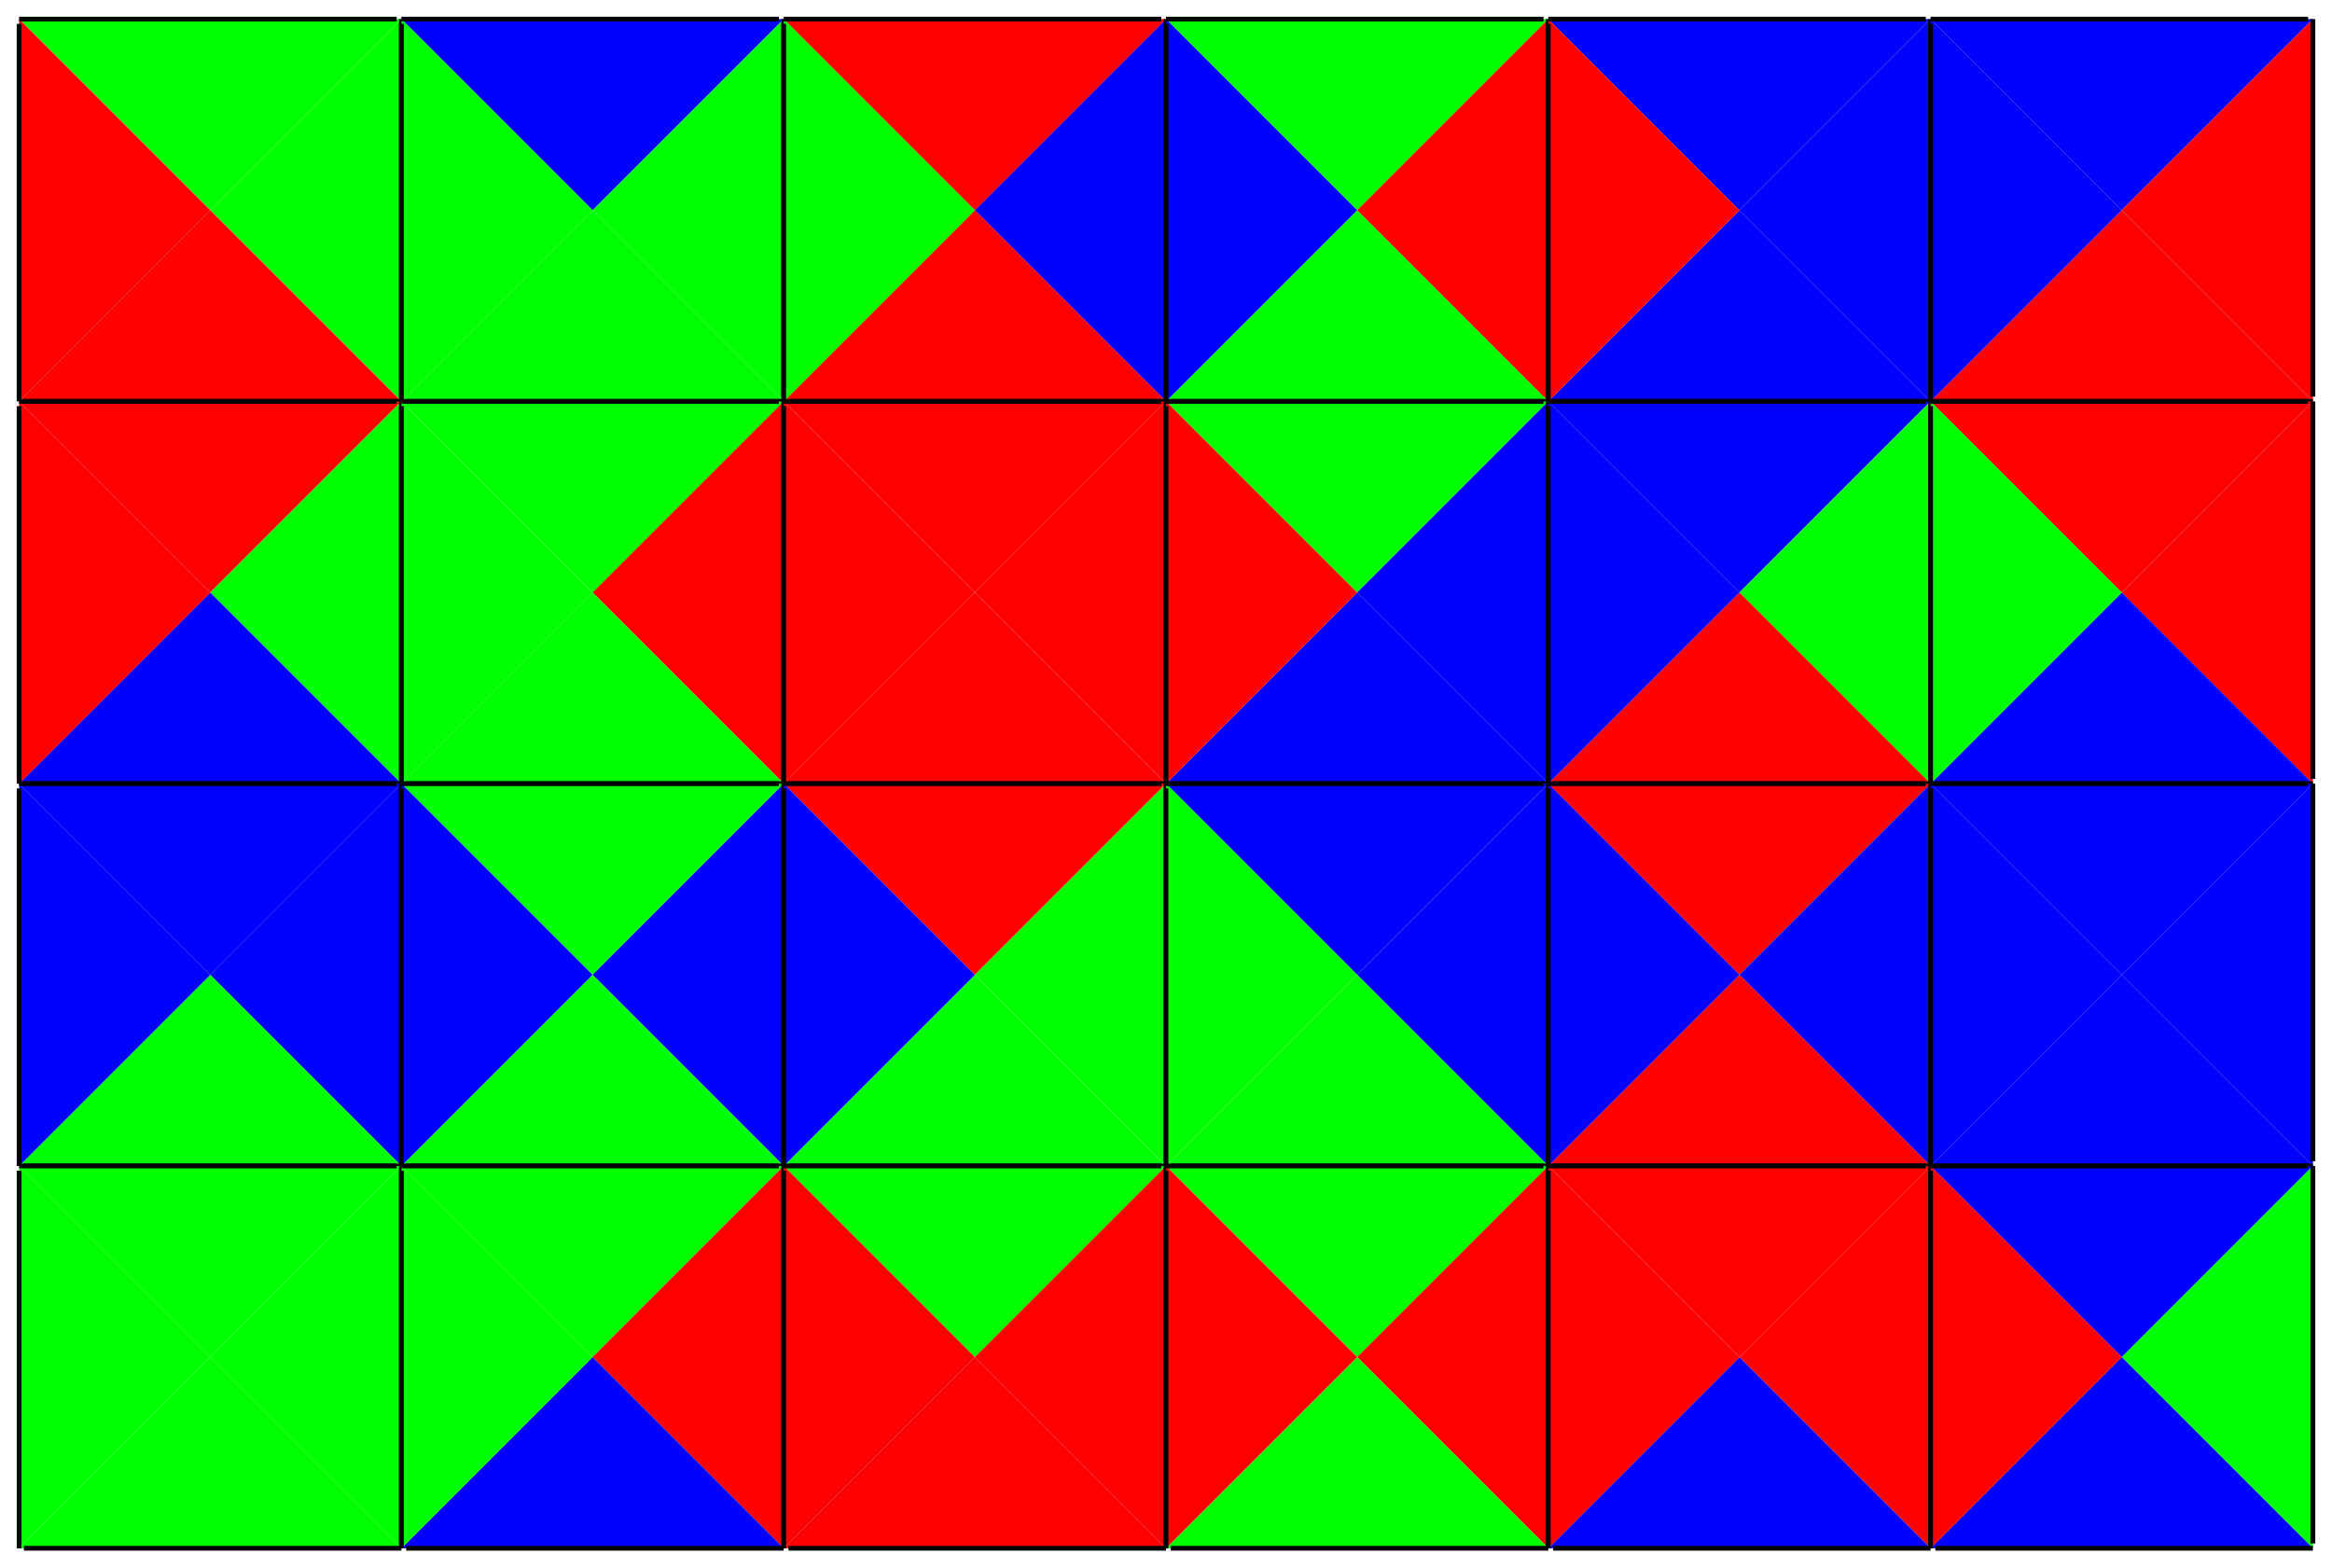
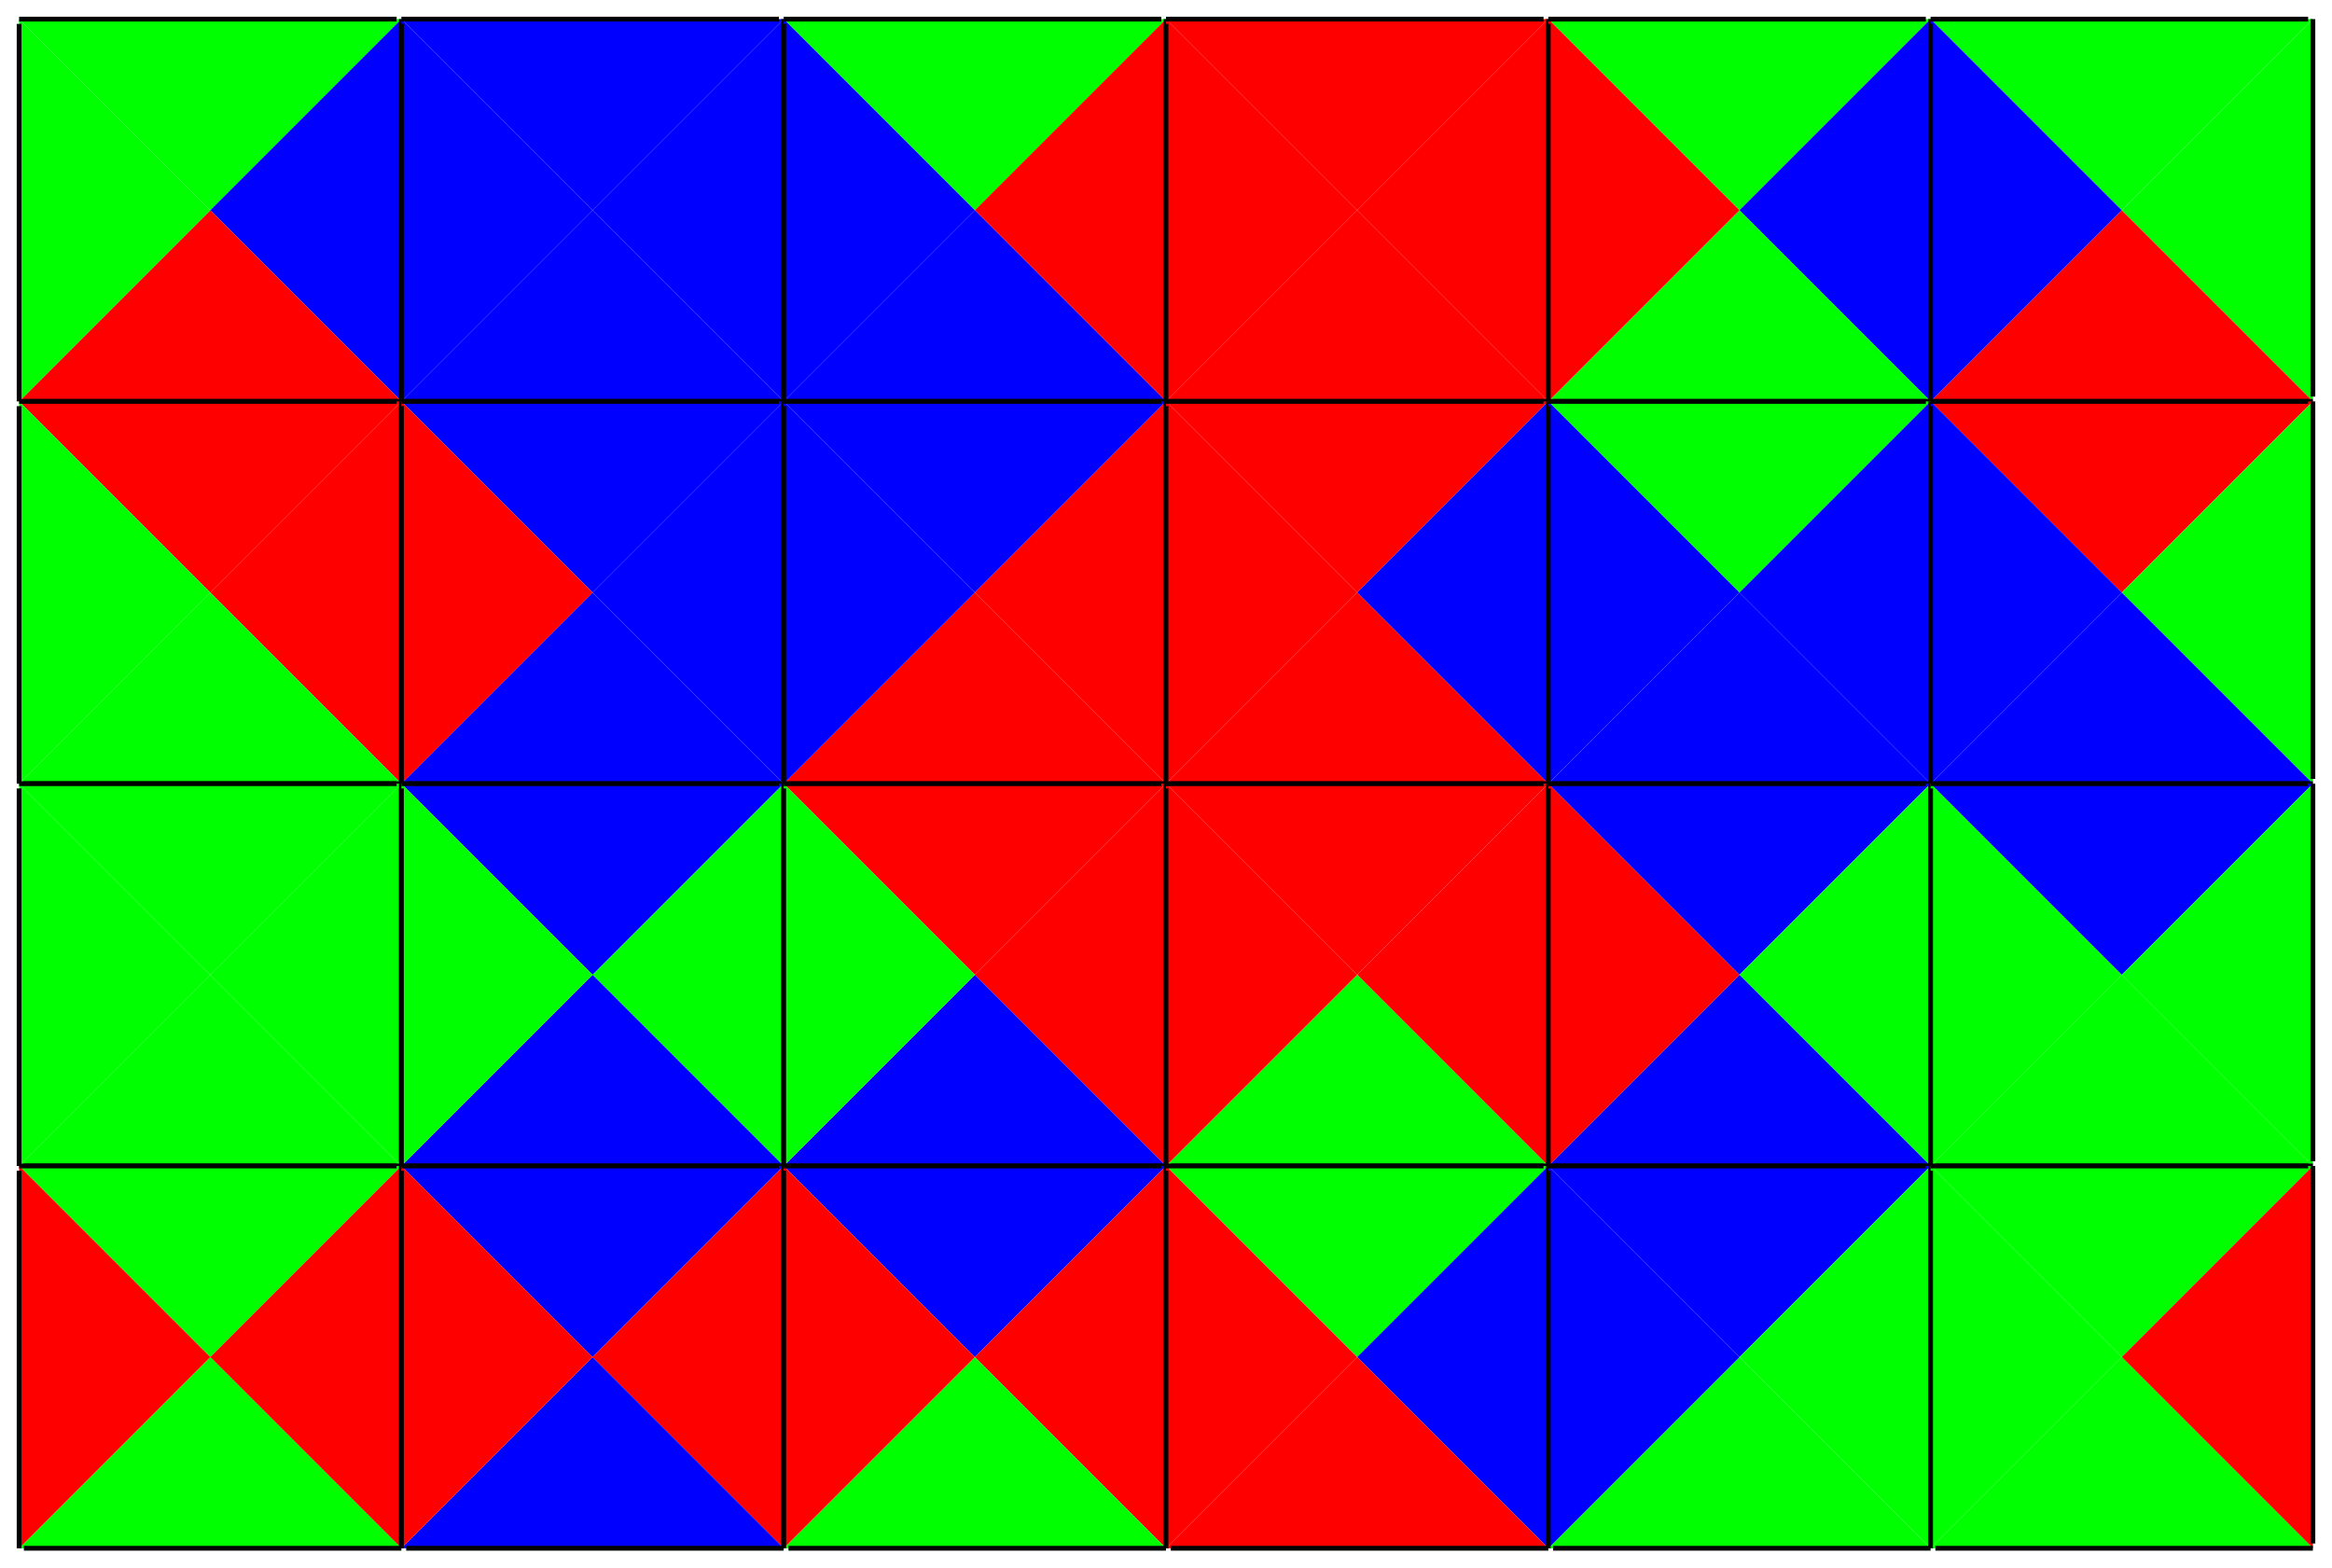
<svg xmlns="http://www.w3.org/2000/svg" width="488" height="328" text-rendering="auto" shape-rendering="auto">
  <defs />
  <g style="fill: rgb(0,255,0); fill-opacity: 1.0; stroke: none" transform="matrix(1,0,0,1,0,0)">
    <path d="M 4 4 L 84 4 L 44 44 M 4 4" />
  </g>
-   <g style="fill: rgb(0,255,0); fill-opacity: 1.0; stroke: none" transform="matrix(1,0,0,1,0,0)">
+   <g style="fill: rgb(0,0,255); fill-opacity: 1.0; stroke: none" transform="matrix(1,0,0,1,0,0)">
    <path d="M 84 4 L 84 84 L 44 44 M 84 4" />
  </g>
  <g style="fill: rgb(255,0,0); fill-opacity: 1.0; stroke: none" transform="matrix(1,0,0,1,0,0)">
    <path d="M 4 84 L 84 84 L 44 44 M 4 84" />
  </g>
-   <g style="fill: rgb(255,0,0); fill-opacity: 1.0; stroke: none" transform="matrix(1,0,0,1,0,0)">
+   <g style="fill: rgb(0,255,0); fill-opacity: 1.0; stroke: none" transform="matrix(1,0,0,1,0,0)">
    <path d="M 4 4 L 4 84 L 44 44 M 4 4" />
  </g>
  <line x1="4" y1="4" x2="83" y2="4" style="stroke-width: 1.0;stroke: rgb(0,0,0);stroke-opacity: 1.0;" transform="matrix(1,0,0,1,0,0)" />
  <line x1="84" y1="4" x2="84" y2="83" style="stroke-width: 1.0;stroke: rgb(0,0,0);stroke-opacity: 1.0;" transform="matrix(1,0,0,1,0,0)" />
  <line x1="84" y1="84" x2="5" y2="84" style="stroke-width: 1.0;stroke: rgb(0,0,0);stroke-opacity: 1.0;" transform="matrix(1,0,0,1,0,0)" />
  <line x1="4" y1="84" x2="4" y2="5" style="stroke-width: 1.0;stroke: rgb(0,0,0);stroke-opacity: 1.0;" transform="matrix(1,0,0,1,0,0)" />
  <g style="fill: rgb(255,0,0); fill-opacity: 1.0; stroke: none" transform="matrix(1,0,0,1,0,0)">
    <path d="M 4 84 L 84 84 L 44 124 M 4 84" />
  </g>
-   <g style="fill: rgb(0,255,0); fill-opacity: 1.0; stroke: none" transform="matrix(1,0,0,1,0,0)">
+   <g style="fill: rgb(255,0,0); fill-opacity: 1.0; stroke: none" transform="matrix(1,0,0,1,0,0)">
    <path d="M 84 84 L 84 164 L 44 124 M 84 84" />
  </g>
-   <g style="fill: rgb(0,0,255); fill-opacity: 1.0; stroke: none" transform="matrix(1,0,0,1,0,0)">
+   <g style="fill: rgb(0,255,0); fill-opacity: 1.0; stroke: none" transform="matrix(1,0,0,1,0,0)">
    <path d="M 4 164 L 84 164 L 44 124 M 4 164" />
  </g>
-   <g style="fill: rgb(255,0,0); fill-opacity: 1.0; stroke: none" transform="matrix(1,0,0,1,0,0)">
+   <g style="fill: rgb(0,255,0); fill-opacity: 1.0; stroke: none" transform="matrix(1,0,0,1,0,0)">
    <path d="M 4 84 L 4 164 L 44 124 M 4 84" />
  </g>
  <line x1="4" y1="84" x2="83" y2="84" style="stroke-width: 1.0;stroke: rgb(0,0,0);stroke-opacity: 1.0;" transform="matrix(1,0,0,1,0,0)" />
  <line x1="84" y1="84" x2="84" y2="163" style="stroke-width: 1.0;stroke: rgb(0,0,0);stroke-opacity: 1.0;" transform="matrix(1,0,0,1,0,0)" />
  <line x1="84" y1="164" x2="5" y2="164" style="stroke-width: 1.0;stroke: rgb(0,0,0);stroke-opacity: 1.0;" transform="matrix(1,0,0,1,0,0)" />
  <line x1="4" y1="164" x2="4" y2="85" style="stroke-width: 1.0;stroke: rgb(0,0,0);stroke-opacity: 1.0;" transform="matrix(1,0,0,1,0,0)" />
-   <g style="fill: rgb(0,0,255); fill-opacity: 1.0; stroke: none" transform="matrix(1,0,0,1,0,0)">
+   <g style="fill: rgb(0,255,0); fill-opacity: 1.0; stroke: none" transform="matrix(1,0,0,1,0,0)">
    <path d="M 4 164 L 84 164 L 44 204 M 4 164" />
  </g>
-   <g style="fill: rgb(0,0,255); fill-opacity: 1.0; stroke: none" transform="matrix(1,0,0,1,0,0)">
+   <g style="fill: rgb(0,255,0); fill-opacity: 1.0; stroke: none" transform="matrix(1,0,0,1,0,0)">
    <path d="M 84 164 L 84 244 L 44 204 M 84 164" />
  </g>
  <g style="fill: rgb(0,255,0); fill-opacity: 1.0; stroke: none" transform="matrix(1,0,0,1,0,0)">
    <path d="M 4 244 L 84 244 L 44 204 M 4 244" />
  </g>
-   <g style="fill: rgb(0,0,255); fill-opacity: 1.0; stroke: none" transform="matrix(1,0,0,1,0,0)">
+   <g style="fill: rgb(0,255,0); fill-opacity: 1.0; stroke: none" transform="matrix(1,0,0,1,0,0)">
    <path d="M 4 164 L 4 244 L 44 204 M 4 164" />
  </g>
  <line x1="4" y1="164" x2="83" y2="164" style="stroke-width: 1.0;stroke: rgb(0,0,0);stroke-opacity: 1.0;" transform="matrix(1,0,0,1,0,0)" />
  <line x1="84" y1="164" x2="84" y2="243" style="stroke-width: 1.0;stroke: rgb(0,0,0);stroke-opacity: 1.0;" transform="matrix(1,0,0,1,0,0)" />
  <line x1="84" y1="244" x2="5" y2="244" style="stroke-width: 1.0;stroke: rgb(0,0,0);stroke-opacity: 1.0;" transform="matrix(1,0,0,1,0,0)" />
  <line x1="4" y1="244" x2="4" y2="165" style="stroke-width: 1.0;stroke: rgb(0,0,0);stroke-opacity: 1.0;" transform="matrix(1,0,0,1,0,0)" />
  <g style="fill: rgb(0,255,0); fill-opacity: 1.0; stroke: none" transform="matrix(1,0,0,1,0,0)">
    <path d="M 4 244 L 84 244 L 44 284 M 4 244" />
  </g>
-   <g style="fill: rgb(0,255,0); fill-opacity: 1.0; stroke: none" transform="matrix(1,0,0,1,0,0)">
+   <g style="fill: rgb(255,0,0); fill-opacity: 1.0; stroke: none" transform="matrix(1,0,0,1,0,0)">
    <path d="M 84 244 L 84 324 L 44 284 M 84 244" />
  </g>
  <g style="fill: rgb(0,255,0); fill-opacity: 1.0; stroke: none" transform="matrix(1,0,0,1,0,0)">
    <path d="M 4 324 L 84 324 L 44 284 M 4 324" />
  </g>
-   <g style="fill: rgb(0,255,0); fill-opacity: 1.0; stroke: none" transform="matrix(1,0,0,1,0,0)">
+   <g style="fill: rgb(255,0,0); fill-opacity: 1.0; stroke: none" transform="matrix(1,0,0,1,0,0)">
    <path d="M 4 244 L 4 324 L 44 284 M 4 244" />
  </g>
  <line x1="4" y1="244" x2="83" y2="244" style="stroke-width: 1.0;stroke: rgb(0,0,0);stroke-opacity: 1.0;" transform="matrix(1,0,0,1,0,0)" />
  <line x1="84" y1="244" x2="84" y2="323" style="stroke-width: 1.0;stroke: rgb(0,0,0);stroke-opacity: 1.0;" transform="matrix(1,0,0,1,0,0)" />
  <line x1="84" y1="324" x2="5" y2="324" style="stroke-width: 1.0;stroke: rgb(0,0,0);stroke-opacity: 1.0;" transform="matrix(1,0,0,1,0,0)" />
  <line x1="4" y1="324" x2="4" y2="245" style="stroke-width: 1.0;stroke: rgb(0,0,0);stroke-opacity: 1.0;" transform="matrix(1,0,0,1,0,0)" />
  <g style="fill: rgb(0,0,255); fill-opacity: 1.0; stroke: none" transform="matrix(1,0,0,1,0,0)">
    <path d="M 84 4 L 164 4 L 124 44 M 84 4" />
  </g>
-   <g style="fill: rgb(0,255,0); fill-opacity: 1.0; stroke: none" transform="matrix(1,0,0,1,0,0)">
+   <g style="fill: rgb(0,0,255); fill-opacity: 1.0; stroke: none" transform="matrix(1,0,0,1,0,0)">
    <path d="M 164 4 L 164 84 L 124 44 M 164 4" />
  </g>
-   <g style="fill: rgb(0,255,0); fill-opacity: 1.0; stroke: none" transform="matrix(1,0,0,1,0,0)">
+   <g style="fill: rgb(0,0,255); fill-opacity: 1.0; stroke: none" transform="matrix(1,0,0,1,0,0)">
    <path d="M 84 84 L 164 84 L 124 44 M 84 84" />
  </g>
-   <g style="fill: rgb(0,255,0); fill-opacity: 1.0; stroke: none" transform="matrix(1,0,0,1,0,0)">
+   <g style="fill: rgb(0,0,255); fill-opacity: 1.0; stroke: none" transform="matrix(1,0,0,1,0,0)">
    <path d="M 84 4 L 84 84 L 124 44 M 84 4" />
  </g>
  <line x1="84" y1="4" x2="163" y2="4" style="stroke-width: 1.0;stroke: rgb(0,0,0);stroke-opacity: 1.0;" transform="matrix(1,0,0,1,0,0)" />
  <line x1="164" y1="4" x2="164" y2="83" style="stroke-width: 1.0;stroke: rgb(0,0,0);stroke-opacity: 1.0;" transform="matrix(1,0,0,1,0,0)" />
  <line x1="164" y1="84" x2="85" y2="84" style="stroke-width: 1.0;stroke: rgb(0,0,0);stroke-opacity: 1.0;" transform="matrix(1,0,0,1,0,0)" />
  <line x1="84" y1="84" x2="84" y2="5" style="stroke-width: 1.0;stroke: rgb(0,0,0);stroke-opacity: 1.0;" transform="matrix(1,0,0,1,0,0)" />
-   <g style="fill: rgb(0,255,0); fill-opacity: 1.0; stroke: none" transform="matrix(1,0,0,1,0,0)">
+   <g style="fill: rgb(0,0,255); fill-opacity: 1.0; stroke: none" transform="matrix(1,0,0,1,0,0)">
    <path d="M 84 84 L 164 84 L 124 124 M 84 84" />
  </g>
-   <g style="fill: rgb(255,0,0); fill-opacity: 1.0; stroke: none" transform="matrix(1,0,0,1,0,0)">
+   <g style="fill: rgb(0,0,255); fill-opacity: 1.0; stroke: none" transform="matrix(1,0,0,1,0,0)">
    <path d="M 164 84 L 164 164 L 124 124 M 164 84" />
  </g>
-   <g style="fill: rgb(0,255,0); fill-opacity: 1.0; stroke: none" transform="matrix(1,0,0,1,0,0)">
+   <g style="fill: rgb(0,0,255); fill-opacity: 1.0; stroke: none" transform="matrix(1,0,0,1,0,0)">
    <path d="M 84 164 L 164 164 L 124 124 M 84 164" />
  </g>
-   <g style="fill: rgb(0,255,0); fill-opacity: 1.0; stroke: none" transform="matrix(1,0,0,1,0,0)">
+   <g style="fill: rgb(255,0,0); fill-opacity: 1.0; stroke: none" transform="matrix(1,0,0,1,0,0)">
    <path d="M 84 84 L 84 164 L 124 124 M 84 84" />
  </g>
  <line x1="84" y1="84" x2="163" y2="84" style="stroke-width: 1.0;stroke: rgb(0,0,0);stroke-opacity: 1.0;" transform="matrix(1,0,0,1,0,0)" />
  <line x1="164" y1="84" x2="164" y2="163" style="stroke-width: 1.0;stroke: rgb(0,0,0);stroke-opacity: 1.0;" transform="matrix(1,0,0,1,0,0)" />
  <line x1="164" y1="164" x2="85" y2="164" style="stroke-width: 1.0;stroke: rgb(0,0,0);stroke-opacity: 1.0;" transform="matrix(1,0,0,1,0,0)" />
  <line x1="84" y1="164" x2="84" y2="85" style="stroke-width: 1.0;stroke: rgb(0,0,0);stroke-opacity: 1.0;" transform="matrix(1,0,0,1,0,0)" />
-   <g style="fill: rgb(0,255,0); fill-opacity: 1.0; stroke: none" transform="matrix(1,0,0,1,0,0)">
+   <g style="fill: rgb(0,0,255); fill-opacity: 1.0; stroke: none" transform="matrix(1,0,0,1,0,0)">
    <path d="M 84 164 L 164 164 L 124 204 M 84 164" />
  </g>
-   <g style="fill: rgb(0,0,255); fill-opacity: 1.0; stroke: none" transform="matrix(1,0,0,1,0,0)">
+   <g style="fill: rgb(0,255,0); fill-opacity: 1.0; stroke: none" transform="matrix(1,0,0,1,0,0)">
    <path d="M 164 164 L 164 244 L 124 204 M 164 164" />
  </g>
-   <g style="fill: rgb(0,255,0); fill-opacity: 1.0; stroke: none" transform="matrix(1,0,0,1,0,0)">
+   <g style="fill: rgb(0,0,255); fill-opacity: 1.0; stroke: none" transform="matrix(1,0,0,1,0,0)">
    <path d="M 84 244 L 164 244 L 124 204 M 84 244" />
  </g>
-   <g style="fill: rgb(0,0,255); fill-opacity: 1.0; stroke: none" transform="matrix(1,0,0,1,0,0)">
+   <g style="fill: rgb(0,255,0); fill-opacity: 1.0; stroke: none" transform="matrix(1,0,0,1,0,0)">
    <path d="M 84 164 L 84 244 L 124 204 M 84 164" />
  </g>
  <line x1="84" y1="164" x2="163" y2="164" style="stroke-width: 1.0;stroke: rgb(0,0,0);stroke-opacity: 1.0;" transform="matrix(1,0,0,1,0,0)" />
  <line x1="164" y1="164" x2="164" y2="243" style="stroke-width: 1.0;stroke: rgb(0,0,0);stroke-opacity: 1.0;" transform="matrix(1,0,0,1,0,0)" />
  <line x1="164" y1="244" x2="85" y2="244" style="stroke-width: 1.0;stroke: rgb(0,0,0);stroke-opacity: 1.0;" transform="matrix(1,0,0,1,0,0)" />
  <line x1="84" y1="244" x2="84" y2="165" style="stroke-width: 1.0;stroke: rgb(0,0,0);stroke-opacity: 1.0;" transform="matrix(1,0,0,1,0,0)" />
-   <g style="fill: rgb(0,255,0); fill-opacity: 1.0; stroke: none" transform="matrix(1,0,0,1,0,0)">
+   <g style="fill: rgb(0,0,255); fill-opacity: 1.0; stroke: none" transform="matrix(1,0,0,1,0,0)">
    <path d="M 84 244 L 164 244 L 124 284 M 84 244" />
  </g>
  <g style="fill: rgb(255,0,0); fill-opacity: 1.0; stroke: none" transform="matrix(1,0,0,1,0,0)">
    <path d="M 164 244 L 164 324 L 124 284 M 164 244" />
  </g>
  <g style="fill: rgb(0,0,255); fill-opacity: 1.0; stroke: none" transform="matrix(1,0,0,1,0,0)">
    <path d="M 84 324 L 164 324 L 124 284 M 84 324" />
  </g>
-   <g style="fill: rgb(0,255,0); fill-opacity: 1.0; stroke: none" transform="matrix(1,0,0,1,0,0)">
+   <g style="fill: rgb(255,0,0); fill-opacity: 1.0; stroke: none" transform="matrix(1,0,0,1,0,0)">
    <path d="M 84 244 L 84 324 L 124 284 M 84 244" />
  </g>
  <line x1="84" y1="244" x2="163" y2="244" style="stroke-width: 1.0;stroke: rgb(0,0,0);stroke-opacity: 1.0;" transform="matrix(1,0,0,1,0,0)" />
  <line x1="164" y1="244" x2="164" y2="323" style="stroke-width: 1.0;stroke: rgb(0,0,0);stroke-opacity: 1.0;" transform="matrix(1,0,0,1,0,0)" />
  <line x1="164" y1="324" x2="85" y2="324" style="stroke-width: 1.0;stroke: rgb(0,0,0);stroke-opacity: 1.0;" transform="matrix(1,0,0,1,0,0)" />
  <line x1="84" y1="324" x2="84" y2="245" style="stroke-width: 1.0;stroke: rgb(0,0,0);stroke-opacity: 1.0;" transform="matrix(1,0,0,1,0,0)" />
-   <g style="fill: rgb(255,0,0); fill-opacity: 1.0; stroke: none" transform="matrix(1,0,0,1,0,0)">
+   <g style="fill: rgb(0,255,0); fill-opacity: 1.0; stroke: none" transform="matrix(1,0,0,1,0,0)">
    <path d="M 164 4 L 244 4 L 204 44 M 164 4" />
  </g>
-   <g style="fill: rgb(0,0,255); fill-opacity: 1.0; stroke: none" transform="matrix(1,0,0,1,0,0)">
+   <g style="fill: rgb(255,0,0); fill-opacity: 1.0; stroke: none" transform="matrix(1,0,0,1,0,0)">
    <path d="M 244 4 L 244 84 L 204 44 M 244 4" />
  </g>
-   <g style="fill: rgb(255,0,0); fill-opacity: 1.0; stroke: none" transform="matrix(1,0,0,1,0,0)">
+   <g style="fill: rgb(0,0,255); fill-opacity: 1.0; stroke: none" transform="matrix(1,0,0,1,0,0)">
    <path d="M 164 84 L 244 84 L 204 44 M 164 84" />
  </g>
-   <g style="fill: rgb(0,255,0); fill-opacity: 1.0; stroke: none" transform="matrix(1,0,0,1,0,0)">
+   <g style="fill: rgb(0,0,255); fill-opacity: 1.0; stroke: none" transform="matrix(1,0,0,1,0,0)">
    <path d="M 164 4 L 164 84 L 204 44 M 164 4" />
  </g>
  <line x1="164" y1="4" x2="243" y2="4" style="stroke-width: 1.0;stroke: rgb(0,0,0);stroke-opacity: 1.0;" transform="matrix(1,0,0,1,0,0)" />
  <line x1="244" y1="4" x2="244" y2="83" style="stroke-width: 1.0;stroke: rgb(0,0,0);stroke-opacity: 1.0;" transform="matrix(1,0,0,1,0,0)" />
  <line x1="244" y1="84" x2="165" y2="84" style="stroke-width: 1.0;stroke: rgb(0,0,0);stroke-opacity: 1.0;" transform="matrix(1,0,0,1,0,0)" />
  <line x1="164" y1="84" x2="164" y2="5" style="stroke-width: 1.0;stroke: rgb(0,0,0);stroke-opacity: 1.0;" transform="matrix(1,0,0,1,0,0)" />
-   <g style="fill: rgb(255,0,0); fill-opacity: 1.0; stroke: none" transform="matrix(1,0,0,1,0,0)">
+   <g style="fill: rgb(0,0,255); fill-opacity: 1.0; stroke: none" transform="matrix(1,0,0,1,0,0)">
    <path d="M 164 84 L 244 84 L 204 124 M 164 84" />
  </g>
  <g style="fill: rgb(255,0,0); fill-opacity: 1.0; stroke: none" transform="matrix(1,0,0,1,0,0)">
    <path d="M 244 84 L 244 164 L 204 124 M 244 84" />
  </g>
  <g style="fill: rgb(255,0,0); fill-opacity: 1.0; stroke: none" transform="matrix(1,0,0,1,0,0)">
    <path d="M 164 164 L 244 164 L 204 124 M 164 164" />
  </g>
-   <g style="fill: rgb(255,0,0); fill-opacity: 1.0; stroke: none" transform="matrix(1,0,0,1,0,0)">
+   <g style="fill: rgb(0,0,255); fill-opacity: 1.0; stroke: none" transform="matrix(1,0,0,1,0,0)">
    <path d="M 164 84 L 164 164 L 204 124 M 164 84" />
  </g>
  <line x1="164" y1="84" x2="243" y2="84" style="stroke-width: 1.0;stroke: rgb(0,0,0);stroke-opacity: 1.0;" transform="matrix(1,0,0,1,0,0)" />
  <line x1="244" y1="84" x2="244" y2="163" style="stroke-width: 1.0;stroke: rgb(0,0,0);stroke-opacity: 1.0;" transform="matrix(1,0,0,1,0,0)" />
  <line x1="244" y1="164" x2="165" y2="164" style="stroke-width: 1.0;stroke: rgb(0,0,0);stroke-opacity: 1.0;" transform="matrix(1,0,0,1,0,0)" />
  <line x1="164" y1="164" x2="164" y2="85" style="stroke-width: 1.0;stroke: rgb(0,0,0);stroke-opacity: 1.0;" transform="matrix(1,0,0,1,0,0)" />
  <g style="fill: rgb(255,0,0); fill-opacity: 1.0; stroke: none" transform="matrix(1,0,0,1,0,0)">
    <path d="M 164 164 L 244 164 L 204 204 M 164 164" />
  </g>
-   <g style="fill: rgb(0,255,0); fill-opacity: 1.0; stroke: none" transform="matrix(1,0,0,1,0,0)">
+   <g style="fill: rgb(255,0,0); fill-opacity: 1.0; stroke: none" transform="matrix(1,0,0,1,0,0)">
    <path d="M 244 164 L 244 244 L 204 204 M 244 164" />
  </g>
-   <g style="fill: rgb(0,255,0); fill-opacity: 1.0; stroke: none" transform="matrix(1,0,0,1,0,0)">
+   <g style="fill: rgb(0,0,255); fill-opacity: 1.0; stroke: none" transform="matrix(1,0,0,1,0,0)">
    <path d="M 164 244 L 244 244 L 204 204 M 164 244" />
  </g>
-   <g style="fill: rgb(0,0,255); fill-opacity: 1.0; stroke: none" transform="matrix(1,0,0,1,0,0)">
+   <g style="fill: rgb(0,255,0); fill-opacity: 1.0; stroke: none" transform="matrix(1,0,0,1,0,0)">
    <path d="M 164 164 L 164 244 L 204 204 M 164 164" />
  </g>
  <line x1="164" y1="164" x2="243" y2="164" style="stroke-width: 1.0;stroke: rgb(0,0,0);stroke-opacity: 1.0;" transform="matrix(1,0,0,1,0,0)" />
  <line x1="244" y1="164" x2="244" y2="243" style="stroke-width: 1.0;stroke: rgb(0,0,0);stroke-opacity: 1.0;" transform="matrix(1,0,0,1,0,0)" />
  <line x1="244" y1="244" x2="165" y2="244" style="stroke-width: 1.0;stroke: rgb(0,0,0);stroke-opacity: 1.0;" transform="matrix(1,0,0,1,0,0)" />
  <line x1="164" y1="244" x2="164" y2="165" style="stroke-width: 1.0;stroke: rgb(0,0,0);stroke-opacity: 1.0;" transform="matrix(1,0,0,1,0,0)" />
-   <g style="fill: rgb(0,255,0); fill-opacity: 1.0; stroke: none" transform="matrix(1,0,0,1,0,0)">
+   <g style="fill: rgb(0,0,255); fill-opacity: 1.0; stroke: none" transform="matrix(1,0,0,1,0,0)">
    <path d="M 164 244 L 244 244 L 204 284 M 164 244" />
  </g>
  <g style="fill: rgb(255,0,0); fill-opacity: 1.0; stroke: none" transform="matrix(1,0,0,1,0,0)">
    <path d="M 244 244 L 244 324 L 204 284 M 244 244" />
  </g>
-   <g style="fill: rgb(255,0,0); fill-opacity: 1.0; stroke: none" transform="matrix(1,0,0,1,0,0)">
+   <g style="fill: rgb(0,255,0); fill-opacity: 1.0; stroke: none" transform="matrix(1,0,0,1,0,0)">
    <path d="M 164 324 L 244 324 L 204 284 M 164 324" />
  </g>
  <g style="fill: rgb(255,0,0); fill-opacity: 1.0; stroke: none" transform="matrix(1,0,0,1,0,0)">
    <path d="M 164 244 L 164 324 L 204 284 M 164 244" />
  </g>
  <line x1="164" y1="244" x2="243" y2="244" style="stroke-width: 1.0;stroke: rgb(0,0,0);stroke-opacity: 1.0;" transform="matrix(1,0,0,1,0,0)" />
  <line x1="244" y1="244" x2="244" y2="323" style="stroke-width: 1.0;stroke: rgb(0,0,0);stroke-opacity: 1.0;" transform="matrix(1,0,0,1,0,0)" />
  <line x1="244" y1="324" x2="165" y2="324" style="stroke-width: 1.0;stroke: rgb(0,0,0);stroke-opacity: 1.0;" transform="matrix(1,0,0,1,0,0)" />
  <line x1="164" y1="324" x2="164" y2="245" style="stroke-width: 1.0;stroke: rgb(0,0,0);stroke-opacity: 1.0;" transform="matrix(1,0,0,1,0,0)" />
-   <g style="fill: rgb(0,255,0); fill-opacity: 1.0; stroke: none" transform="matrix(1,0,0,1,0,0)">
+   <g style="fill: rgb(255,0,0); fill-opacity: 1.0; stroke: none" transform="matrix(1,0,0,1,0,0)">
    <path d="M 244 4 L 324 4 L 284 44 M 244 4" />
  </g>
  <g style="fill: rgb(255,0,0); fill-opacity: 1.0; stroke: none" transform="matrix(1,0,0,1,0,0)">
    <path d="M 324 4 L 324 84 L 284 44 M 324 4" />
  </g>
-   <g style="fill: rgb(0,255,0); fill-opacity: 1.0; stroke: none" transform="matrix(1,0,0,1,0,0)">
+   <g style="fill: rgb(255,0,0); fill-opacity: 1.0; stroke: none" transform="matrix(1,0,0,1,0,0)">
    <path d="M 244 84 L 324 84 L 284 44 M 244 84" />
  </g>
-   <g style="fill: rgb(0,0,255); fill-opacity: 1.0; stroke: none" transform="matrix(1,0,0,1,0,0)">
+   <g style="fill: rgb(255,0,0); fill-opacity: 1.0; stroke: none" transform="matrix(1,0,0,1,0,0)">
    <path d="M 244 4 L 244 84 L 284 44 M 244 4" />
  </g>
  <line x1="244" y1="4" x2="323" y2="4" style="stroke-width: 1.0;stroke: rgb(0,0,0);stroke-opacity: 1.0;" transform="matrix(1,0,0,1,0,0)" />
  <line x1="324" y1="4" x2="324" y2="83" style="stroke-width: 1.0;stroke: rgb(0,0,0);stroke-opacity: 1.0;" transform="matrix(1,0,0,1,0,0)" />
  <line x1="324" y1="84" x2="245" y2="84" style="stroke-width: 1.0;stroke: rgb(0,0,0);stroke-opacity: 1.0;" transform="matrix(1,0,0,1,0,0)" />
  <line x1="244" y1="84" x2="244" y2="5" style="stroke-width: 1.0;stroke: rgb(0,0,0);stroke-opacity: 1.0;" transform="matrix(1,0,0,1,0,0)" />
-   <g style="fill: rgb(0,255,0); fill-opacity: 1.0; stroke: none" transform="matrix(1,0,0,1,0,0)">
+   <g style="fill: rgb(255,0,0); fill-opacity: 1.0; stroke: none" transform="matrix(1,0,0,1,0,0)">
    <path d="M 244 84 L 324 84 L 284 124 M 244 84" />
  </g>
  <g style="fill: rgb(0,0,255); fill-opacity: 1.0; stroke: none" transform="matrix(1,0,0,1,0,0)">
    <path d="M 324 84 L 324 164 L 284 124 M 324 84" />
  </g>
-   <g style="fill: rgb(0,0,255); fill-opacity: 1.0; stroke: none" transform="matrix(1,0,0,1,0,0)">
+   <g style="fill: rgb(255,0,0); fill-opacity: 1.0; stroke: none" transform="matrix(1,0,0,1,0,0)">
    <path d="M 244 164 L 324 164 L 284 124 M 244 164" />
  </g>
  <g style="fill: rgb(255,0,0); fill-opacity: 1.0; stroke: none" transform="matrix(1,0,0,1,0,0)">
    <path d="M 244 84 L 244 164 L 284 124 M 244 84" />
  </g>
  <line x1="244" y1="84" x2="323" y2="84" style="stroke-width: 1.0;stroke: rgb(0,0,0);stroke-opacity: 1.0;" transform="matrix(1,0,0,1,0,0)" />
  <line x1="324" y1="84" x2="324" y2="163" style="stroke-width: 1.0;stroke: rgb(0,0,0);stroke-opacity: 1.0;" transform="matrix(1,0,0,1,0,0)" />
  <line x1="324" y1="164" x2="245" y2="164" style="stroke-width: 1.0;stroke: rgb(0,0,0);stroke-opacity: 1.0;" transform="matrix(1,0,0,1,0,0)" />
  <line x1="244" y1="164" x2="244" y2="85" style="stroke-width: 1.0;stroke: rgb(0,0,0);stroke-opacity: 1.0;" transform="matrix(1,0,0,1,0,0)" />
-   <g style="fill: rgb(0,0,255); fill-opacity: 1.0; stroke: none" transform="matrix(1,0,0,1,0,0)">
+   <g style="fill: rgb(255,0,0); fill-opacity: 1.0; stroke: none" transform="matrix(1,0,0,1,0,0)">
    <path d="M 244 164 L 324 164 L 284 204 M 244 164" />
  </g>
-   <g style="fill: rgb(0,0,255); fill-opacity: 1.0; stroke: none" transform="matrix(1,0,0,1,0,0)">
+   <g style="fill: rgb(255,0,0); fill-opacity: 1.0; stroke: none" transform="matrix(1,0,0,1,0,0)">
    <path d="M 324 164 L 324 244 L 284 204 M 324 164" />
  </g>
  <g style="fill: rgb(0,255,0); fill-opacity: 1.0; stroke: none" transform="matrix(1,0,0,1,0,0)">
    <path d="M 244 244 L 324 244 L 284 204 M 244 244" />
  </g>
-   <g style="fill: rgb(0,255,0); fill-opacity: 1.0; stroke: none" transform="matrix(1,0,0,1,0,0)">
+   <g style="fill: rgb(255,0,0); fill-opacity: 1.0; stroke: none" transform="matrix(1,0,0,1,0,0)">
    <path d="M 244 164 L 244 244 L 284 204 M 244 164" />
  </g>
  <line x1="244" y1="164" x2="323" y2="164" style="stroke-width: 1.0;stroke: rgb(0,0,0);stroke-opacity: 1.0;" transform="matrix(1,0,0,1,0,0)" />
  <line x1="324" y1="164" x2="324" y2="243" style="stroke-width: 1.0;stroke: rgb(0,0,0);stroke-opacity: 1.0;" transform="matrix(1,0,0,1,0,0)" />
  <line x1="324" y1="244" x2="245" y2="244" style="stroke-width: 1.0;stroke: rgb(0,0,0);stroke-opacity: 1.0;" transform="matrix(1,0,0,1,0,0)" />
  <line x1="244" y1="244" x2="244" y2="165" style="stroke-width: 1.0;stroke: rgb(0,0,0);stroke-opacity: 1.0;" transform="matrix(1,0,0,1,0,0)" />
  <g style="fill: rgb(0,255,0); fill-opacity: 1.0; stroke: none" transform="matrix(1,0,0,1,0,0)">
    <path d="M 244 244 L 324 244 L 284 284 M 244 244" />
  </g>
-   <g style="fill: rgb(255,0,0); fill-opacity: 1.0; stroke: none" transform="matrix(1,0,0,1,0,0)">
+   <g style="fill: rgb(0,0,255); fill-opacity: 1.0; stroke: none" transform="matrix(1,0,0,1,0,0)">
    <path d="M 324 244 L 324 324 L 284 284 M 324 244" />
  </g>
-   <g style="fill: rgb(0,255,0); fill-opacity: 1.0; stroke: none" transform="matrix(1,0,0,1,0,0)">
+   <g style="fill: rgb(255,0,0); fill-opacity: 1.0; stroke: none" transform="matrix(1,0,0,1,0,0)">
    <path d="M 244 324 L 324 324 L 284 284 M 244 324" />
  </g>
  <g style="fill: rgb(255,0,0); fill-opacity: 1.0; stroke: none" transform="matrix(1,0,0,1,0,0)">
    <path d="M 244 244 L 244 324 L 284 284 M 244 244" />
  </g>
  <line x1="244" y1="244" x2="323" y2="244" style="stroke-width: 1.0;stroke: rgb(0,0,0);stroke-opacity: 1.0;" transform="matrix(1,0,0,1,0,0)" />
  <line x1="324" y1="244" x2="324" y2="323" style="stroke-width: 1.0;stroke: rgb(0,0,0);stroke-opacity: 1.0;" transform="matrix(1,0,0,1,0,0)" />
  <line x1="324" y1="324" x2="245" y2="324" style="stroke-width: 1.0;stroke: rgb(0,0,0);stroke-opacity: 1.0;" transform="matrix(1,0,0,1,0,0)" />
  <line x1="244" y1="324" x2="244" y2="245" style="stroke-width: 1.0;stroke: rgb(0,0,0);stroke-opacity: 1.0;" transform="matrix(1,0,0,1,0,0)" />
-   <g style="fill: rgb(0,0,255); fill-opacity: 1.0; stroke: none" transform="matrix(1,0,0,1,0,0)">
+   <g style="fill: rgb(0,255,0); fill-opacity: 1.0; stroke: none" transform="matrix(1,0,0,1,0,0)">
    <path d="M 324 4 L 404 4 L 364 44 M 324 4" />
  </g>
  <g style="fill: rgb(0,0,255); fill-opacity: 1.0; stroke: none" transform="matrix(1,0,0,1,0,0)">
    <path d="M 404 4 L 404 84 L 364 44 M 404 4" />
  </g>
-   <g style="fill: rgb(0,0,255); fill-opacity: 1.0; stroke: none" transform="matrix(1,0,0,1,0,0)">
+   <g style="fill: rgb(0,255,0); fill-opacity: 1.0; stroke: none" transform="matrix(1,0,0,1,0,0)">
    <path d="M 324 84 L 404 84 L 364 44 M 324 84" />
  </g>
  <g style="fill: rgb(255,0,0); fill-opacity: 1.0; stroke: none" transform="matrix(1,0,0,1,0,0)">
    <path d="M 324 4 L 324 84 L 364 44 M 324 4" />
  </g>
  <line x1="324" y1="4" x2="403" y2="4" style="stroke-width: 1.0;stroke: rgb(0,0,0);stroke-opacity: 1.0;" transform="matrix(1,0,0,1,0,0)" />
  <line x1="404" y1="4" x2="404" y2="83" style="stroke-width: 1.0;stroke: rgb(0,0,0);stroke-opacity: 1.0;" transform="matrix(1,0,0,1,0,0)" />
  <line x1="404" y1="84" x2="325" y2="84" style="stroke-width: 1.0;stroke: rgb(0,0,0);stroke-opacity: 1.0;" transform="matrix(1,0,0,1,0,0)" />
  <line x1="324" y1="84" x2="324" y2="5" style="stroke-width: 1.0;stroke: rgb(0,0,0);stroke-opacity: 1.0;" transform="matrix(1,0,0,1,0,0)" />
-   <g style="fill: rgb(0,0,255); fill-opacity: 1.0; stroke: none" transform="matrix(1,0,0,1,0,0)">
+   <g style="fill: rgb(0,255,0); fill-opacity: 1.0; stroke: none" transform="matrix(1,0,0,1,0,0)">
    <path d="M 324 84 L 404 84 L 364 124 M 324 84" />
  </g>
-   <g style="fill: rgb(0,255,0); fill-opacity: 1.0; stroke: none" transform="matrix(1,0,0,1,0,0)">
+   <g style="fill: rgb(0,0,255); fill-opacity: 1.0; stroke: none" transform="matrix(1,0,0,1,0,0)">
    <path d="M 404 84 L 404 164 L 364 124 M 404 84" />
  </g>
-   <g style="fill: rgb(255,0,0); fill-opacity: 1.0; stroke: none" transform="matrix(1,0,0,1,0,0)">
+   <g style="fill: rgb(0,0,255); fill-opacity: 1.0; stroke: none" transform="matrix(1,0,0,1,0,0)">
    <path d="M 324 164 L 404 164 L 364 124 M 324 164" />
  </g>
  <g style="fill: rgb(0,0,255); fill-opacity: 1.0; stroke: none" transform="matrix(1,0,0,1,0,0)">
    <path d="M 324 84 L 324 164 L 364 124 M 324 84" />
  </g>
  <line x1="324" y1="84" x2="403" y2="84" style="stroke-width: 1.0;stroke: rgb(0,0,0);stroke-opacity: 1.0;" transform="matrix(1,0,0,1,0,0)" />
  <line x1="404" y1="84" x2="404" y2="163" style="stroke-width: 1.0;stroke: rgb(0,0,0);stroke-opacity: 1.0;" transform="matrix(1,0,0,1,0,0)" />
  <line x1="404" y1="164" x2="325" y2="164" style="stroke-width: 1.0;stroke: rgb(0,0,0);stroke-opacity: 1.0;" transform="matrix(1,0,0,1,0,0)" />
  <line x1="324" y1="164" x2="324" y2="85" style="stroke-width: 1.0;stroke: rgb(0,0,0);stroke-opacity: 1.0;" transform="matrix(1,0,0,1,0,0)" />
-   <g style="fill: rgb(255,0,0); fill-opacity: 1.0; stroke: none" transform="matrix(1,0,0,1,0,0)">
+   <g style="fill: rgb(0,0,255); fill-opacity: 1.0; stroke: none" transform="matrix(1,0,0,1,0,0)">
    <path d="M 324 164 L 404 164 L 364 204 M 324 164" />
  </g>
-   <g style="fill: rgb(0,0,255); fill-opacity: 1.0; stroke: none" transform="matrix(1,0,0,1,0,0)">
+   <g style="fill: rgb(0,255,0); fill-opacity: 1.0; stroke: none" transform="matrix(1,0,0,1,0,0)">
    <path d="M 404 164 L 404 244 L 364 204 M 404 164" />
  </g>
-   <g style="fill: rgb(255,0,0); fill-opacity: 1.0; stroke: none" transform="matrix(1,0,0,1,0,0)">
+   <g style="fill: rgb(0,0,255); fill-opacity: 1.0; stroke: none" transform="matrix(1,0,0,1,0,0)">
    <path d="M 324 244 L 404 244 L 364 204 M 324 244" />
  </g>
-   <g style="fill: rgb(0,0,255); fill-opacity: 1.0; stroke: none" transform="matrix(1,0,0,1,0,0)">
+   <g style="fill: rgb(255,0,0); fill-opacity: 1.0; stroke: none" transform="matrix(1,0,0,1,0,0)">
    <path d="M 324 164 L 324 244 L 364 204 M 324 164" />
  </g>
  <line x1="324" y1="164" x2="403" y2="164" style="stroke-width: 1.0;stroke: rgb(0,0,0);stroke-opacity: 1.0;" transform="matrix(1,0,0,1,0,0)" />
  <line x1="404" y1="164" x2="404" y2="243" style="stroke-width: 1.0;stroke: rgb(0,0,0);stroke-opacity: 1.0;" transform="matrix(1,0,0,1,0,0)" />
  <line x1="404" y1="244" x2="325" y2="244" style="stroke-width: 1.0;stroke: rgb(0,0,0);stroke-opacity: 1.0;" transform="matrix(1,0,0,1,0,0)" />
  <line x1="324" y1="244" x2="324" y2="165" style="stroke-width: 1.0;stroke: rgb(0,0,0);stroke-opacity: 1.0;" transform="matrix(1,0,0,1,0,0)" />
-   <g style="fill: rgb(255,0,0); fill-opacity: 1.0; stroke: none" transform="matrix(1,0,0,1,0,0)">
+   <g style="fill: rgb(0,0,255); fill-opacity: 1.0; stroke: none" transform="matrix(1,0,0,1,0,0)">
    <path d="M 324 244 L 404 244 L 364 284 M 324 244" />
  </g>
-   <g style="fill: rgb(255,0,0); fill-opacity: 1.0; stroke: none" transform="matrix(1,0,0,1,0,0)">
+   <g style="fill: rgb(0,255,0); fill-opacity: 1.0; stroke: none" transform="matrix(1,0,0,1,0,0)">
    <path d="M 404 244 L 404 324 L 364 284 M 404 244" />
  </g>
-   <g style="fill: rgb(0,0,255); fill-opacity: 1.0; stroke: none" transform="matrix(1,0,0,1,0,0)">
+   <g style="fill: rgb(0,255,0); fill-opacity: 1.0; stroke: none" transform="matrix(1,0,0,1,0,0)">
    <path d="M 324 324 L 404 324 L 364 284 M 324 324" />
  </g>
-   <g style="fill: rgb(255,0,0); fill-opacity: 1.0; stroke: none" transform="matrix(1,0,0,1,0,0)">
+   <g style="fill: rgb(0,0,255); fill-opacity: 1.0; stroke: none" transform="matrix(1,0,0,1,0,0)">
    <path d="M 324 244 L 324 324 L 364 284 M 324 244" />
  </g>
  <line x1="324" y1="244" x2="403" y2="244" style="stroke-width: 1.0;stroke: rgb(0,0,0);stroke-opacity: 1.0;" transform="matrix(1,0,0,1,0,0)" />
  <line x1="404" y1="244" x2="404" y2="323" style="stroke-width: 1.0;stroke: rgb(0,0,0);stroke-opacity: 1.0;" transform="matrix(1,0,0,1,0,0)" />
  <line x1="404" y1="324" x2="325" y2="324" style="stroke-width: 1.0;stroke: rgb(0,0,0);stroke-opacity: 1.0;" transform="matrix(1,0,0,1,0,0)" />
  <line x1="324" y1="324" x2="324" y2="245" style="stroke-width: 1.0;stroke: rgb(0,0,0);stroke-opacity: 1.0;" transform="matrix(1,0,0,1,0,0)" />
-   <g style="fill: rgb(0,0,255); fill-opacity: 1.0; stroke: none" transform="matrix(1,0,0,1,0,0)">
+   <g style="fill: rgb(0,255,0); fill-opacity: 1.0; stroke: none" transform="matrix(1,0,0,1,0,0)">
    <path d="M 404 4 L 484 4 L 444 44 M 404 4" />
  </g>
-   <g style="fill: rgb(255,0,0); fill-opacity: 1.0; stroke: none" transform="matrix(1,0,0,1,0,0)">
+   <g style="fill: rgb(0,255,0); fill-opacity: 1.0; stroke: none" transform="matrix(1,0,0,1,0,0)">
    <path d="M 484 4 L 484 84 L 444 44 M 484 4" />
  </g>
  <g style="fill: rgb(255,0,0); fill-opacity: 1.0; stroke: none" transform="matrix(1,0,0,1,0,0)">
    <path d="M 404 84 L 484 84 L 444 44 M 404 84" />
  </g>
  <g style="fill: rgb(0,0,255); fill-opacity: 1.0; stroke: none" transform="matrix(1,0,0,1,0,0)">
    <path d="M 404 4 L 404 84 L 444 44 M 404 4" />
  </g>
  <line x1="404" y1="4" x2="483" y2="4" style="stroke-width: 1.0;stroke: rgb(0,0,0);stroke-opacity: 1.0;" transform="matrix(1,0,0,1,0,0)" />
  <line x1="484" y1="4" x2="484" y2="83" style="stroke-width: 1.0;stroke: rgb(0,0,0);stroke-opacity: 1.0;" transform="matrix(1,0,0,1,0,0)" />
  <line x1="484" y1="84" x2="405" y2="84" style="stroke-width: 1.0;stroke: rgb(0,0,0);stroke-opacity: 1.0;" transform="matrix(1,0,0,1,0,0)" />
  <line x1="404" y1="84" x2="404" y2="5" style="stroke-width: 1.0;stroke: rgb(0,0,0);stroke-opacity: 1.0;" transform="matrix(1,0,0,1,0,0)" />
  <g style="fill: rgb(255,0,0); fill-opacity: 1.0; stroke: none" transform="matrix(1,0,0,1,0,0)">
    <path d="M 404 84 L 484 84 L 444 124 M 404 84" />
  </g>
-   <g style="fill: rgb(255,0,0); fill-opacity: 1.0; stroke: none" transform="matrix(1,0,0,1,0,0)">
+   <g style="fill: rgb(0,255,0); fill-opacity: 1.0; stroke: none" transform="matrix(1,0,0,1,0,0)">
    <path d="M 484 84 L 484 164 L 444 124 M 484 84" />
  </g>
  <g style="fill: rgb(0,0,255); fill-opacity: 1.0; stroke: none" transform="matrix(1,0,0,1,0,0)">
    <path d="M 404 164 L 484 164 L 444 124 M 404 164" />
  </g>
-   <g style="fill: rgb(0,255,0); fill-opacity: 1.0; stroke: none" transform="matrix(1,0,0,1,0,0)">
+   <g style="fill: rgb(0,0,255); fill-opacity: 1.0; stroke: none" transform="matrix(1,0,0,1,0,0)">
    <path d="M 404 84 L 404 164 L 444 124 M 404 84" />
  </g>
  <line x1="404" y1="84" x2="483" y2="84" style="stroke-width: 1.0;stroke: rgb(0,0,0);stroke-opacity: 1.0;" transform="matrix(1,0,0,1,0,0)" />
  <line x1="484" y1="84" x2="484" y2="163" style="stroke-width: 1.0;stroke: rgb(0,0,0);stroke-opacity: 1.0;" transform="matrix(1,0,0,1,0,0)" />
  <line x1="484" y1="164" x2="405" y2="164" style="stroke-width: 1.0;stroke: rgb(0,0,0);stroke-opacity: 1.0;" transform="matrix(1,0,0,1,0,0)" />
  <line x1="404" y1="164" x2="404" y2="85" style="stroke-width: 1.0;stroke: rgb(0,0,0);stroke-opacity: 1.0;" transform="matrix(1,0,0,1,0,0)" />
  <g style="fill: rgb(0,0,255); fill-opacity: 1.0; stroke: none" transform="matrix(1,0,0,1,0,0)">
    <path d="M 404 164 L 484 164 L 444 204 M 404 164" />
  </g>
-   <g style="fill: rgb(0,0,255); fill-opacity: 1.0; stroke: none" transform="matrix(1,0,0,1,0,0)">
+   <g style="fill: rgb(0,255,0); fill-opacity: 1.0; stroke: none" transform="matrix(1,0,0,1,0,0)">
    <path d="M 484 164 L 484 244 L 444 204 M 484 164" />
  </g>
-   <g style="fill: rgb(0,0,255); fill-opacity: 1.0; stroke: none" transform="matrix(1,0,0,1,0,0)">
+   <g style="fill: rgb(0,255,0); fill-opacity: 1.0; stroke: none" transform="matrix(1,0,0,1,0,0)">
    <path d="M 404 244 L 484 244 L 444 204 M 404 244" />
  </g>
-   <g style="fill: rgb(0,0,255); fill-opacity: 1.0; stroke: none" transform="matrix(1,0,0,1,0,0)">
+   <g style="fill: rgb(0,255,0); fill-opacity: 1.0; stroke: none" transform="matrix(1,0,0,1,0,0)">
    <path d="M 404 164 L 404 244 L 444 204 M 404 164" />
  </g>
  <line x1="404" y1="164" x2="483" y2="164" style="stroke-width: 1.0;stroke: rgb(0,0,0);stroke-opacity: 1.0;" transform="matrix(1,0,0,1,0,0)" />
  <line x1="484" y1="164" x2="484" y2="243" style="stroke-width: 1.0;stroke: rgb(0,0,0);stroke-opacity: 1.0;" transform="matrix(1,0,0,1,0,0)" />
  <line x1="484" y1="244" x2="405" y2="244" style="stroke-width: 1.0;stroke: rgb(0,0,0);stroke-opacity: 1.0;" transform="matrix(1,0,0,1,0,0)" />
  <line x1="404" y1="244" x2="404" y2="165" style="stroke-width: 1.0;stroke: rgb(0,0,0);stroke-opacity: 1.0;" transform="matrix(1,0,0,1,0,0)" />
-   <g style="fill: rgb(0,0,255); fill-opacity: 1.0; stroke: none" transform="matrix(1,0,0,1,0,0)">
+   <g style="fill: rgb(0,255,0); fill-opacity: 1.0; stroke: none" transform="matrix(1,0,0,1,0,0)">
    <path d="M 404 244 L 484 244 L 444 284 M 404 244" />
  </g>
-   <g style="fill: rgb(0,255,0); fill-opacity: 1.0; stroke: none" transform="matrix(1,0,0,1,0,0)">
+   <g style="fill: rgb(255,0,0); fill-opacity: 1.0; stroke: none" transform="matrix(1,0,0,1,0,0)">
    <path d="M 484 244 L 484 324 L 444 284 M 484 244" />
  </g>
-   <g style="fill: rgb(0,0,255); fill-opacity: 1.0; stroke: none" transform="matrix(1,0,0,1,0,0)">
+   <g style="fill: rgb(0,255,0); fill-opacity: 1.0; stroke: none" transform="matrix(1,0,0,1,0,0)">
    <path d="M 404 324 L 484 324 L 444 284 M 404 324" />
  </g>
-   <g style="fill: rgb(255,0,0); fill-opacity: 1.0; stroke: none" transform="matrix(1,0,0,1,0,0)">
+   <g style="fill: rgb(0,255,0); fill-opacity: 1.0; stroke: none" transform="matrix(1,0,0,1,0,0)">
    <path d="M 404 244 L 404 324 L 444 284 M 404 244" />
  </g>
  <line x1="404" y1="244" x2="483" y2="244" style="stroke-width: 1.0;stroke: rgb(0,0,0);stroke-opacity: 1.0;" transform="matrix(1,0,0,1,0,0)" />
  <line x1="484" y1="244" x2="484" y2="323" style="stroke-width: 1.0;stroke: rgb(0,0,0);stroke-opacity: 1.0;" transform="matrix(1,0,0,1,0,0)" />
  <line x1="484" y1="324" x2="405" y2="324" style="stroke-width: 1.0;stroke: rgb(0,0,0);stroke-opacity: 1.0;" transform="matrix(1,0,0,1,0,0)" />
  <line x1="404" y1="324" x2="404" y2="245" style="stroke-width: 1.0;stroke: rgb(0,0,0);stroke-opacity: 1.0;" transform="matrix(1,0,0,1,0,0)" />
</svg>
